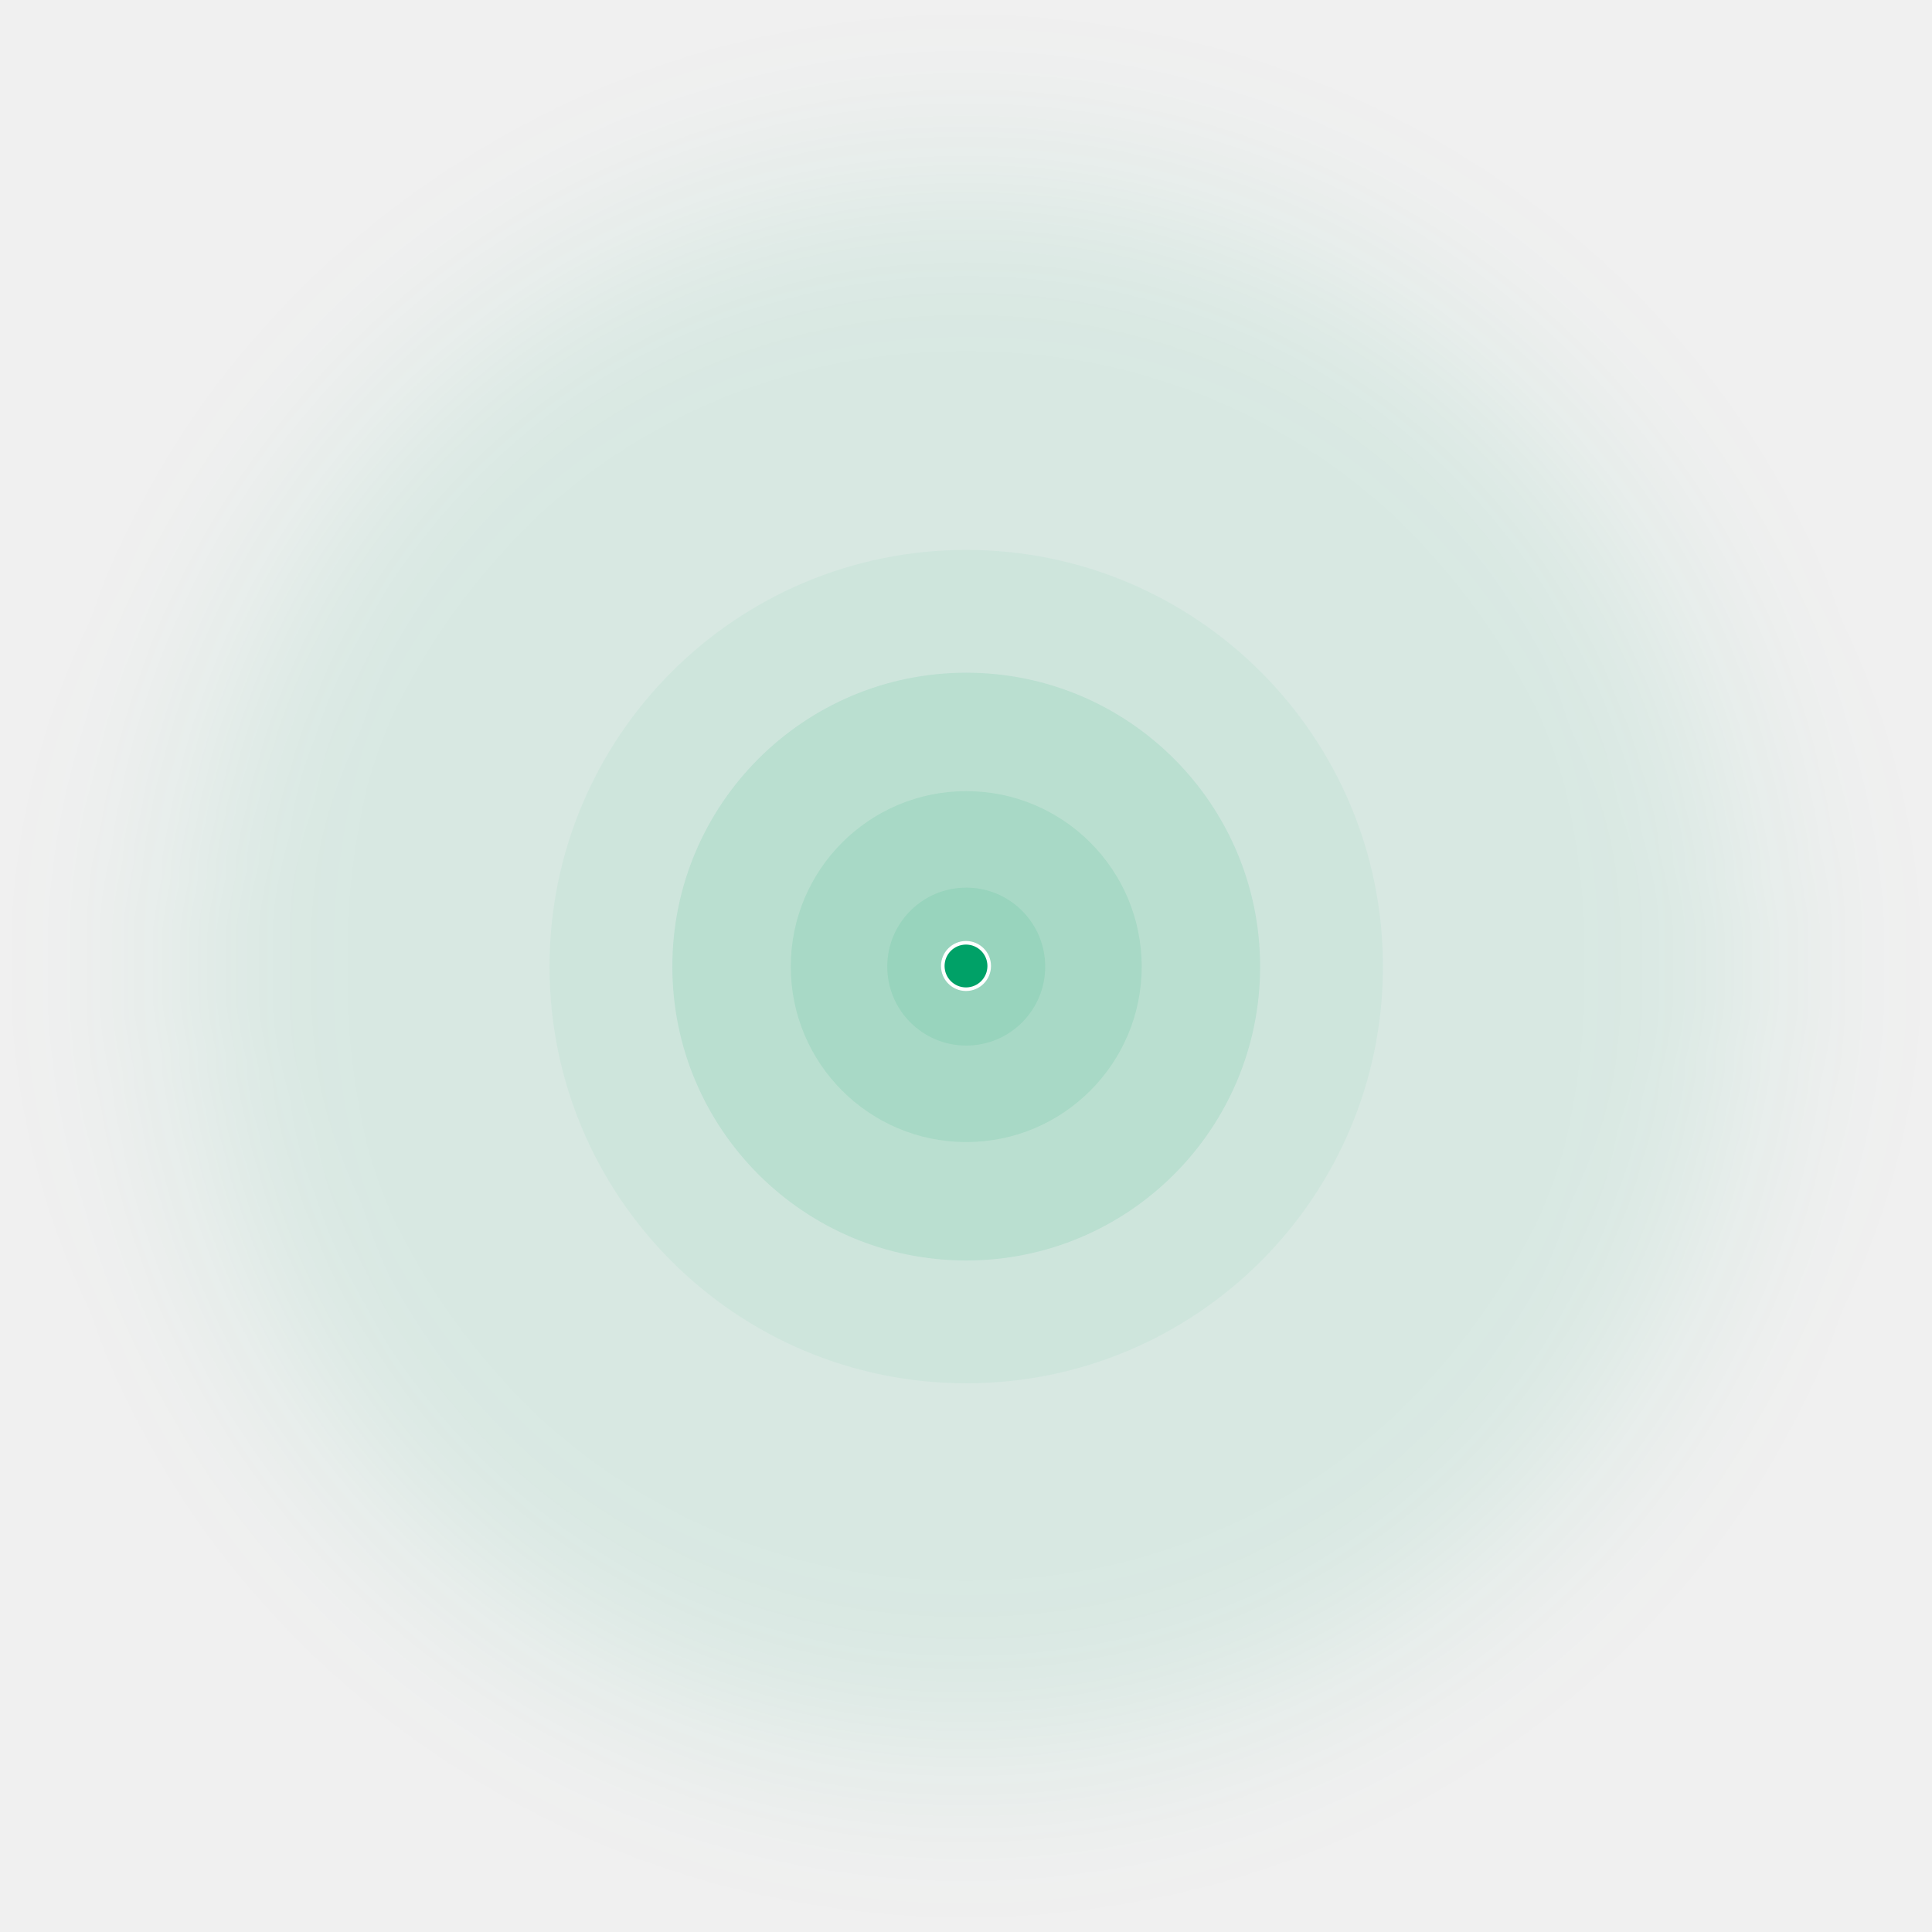
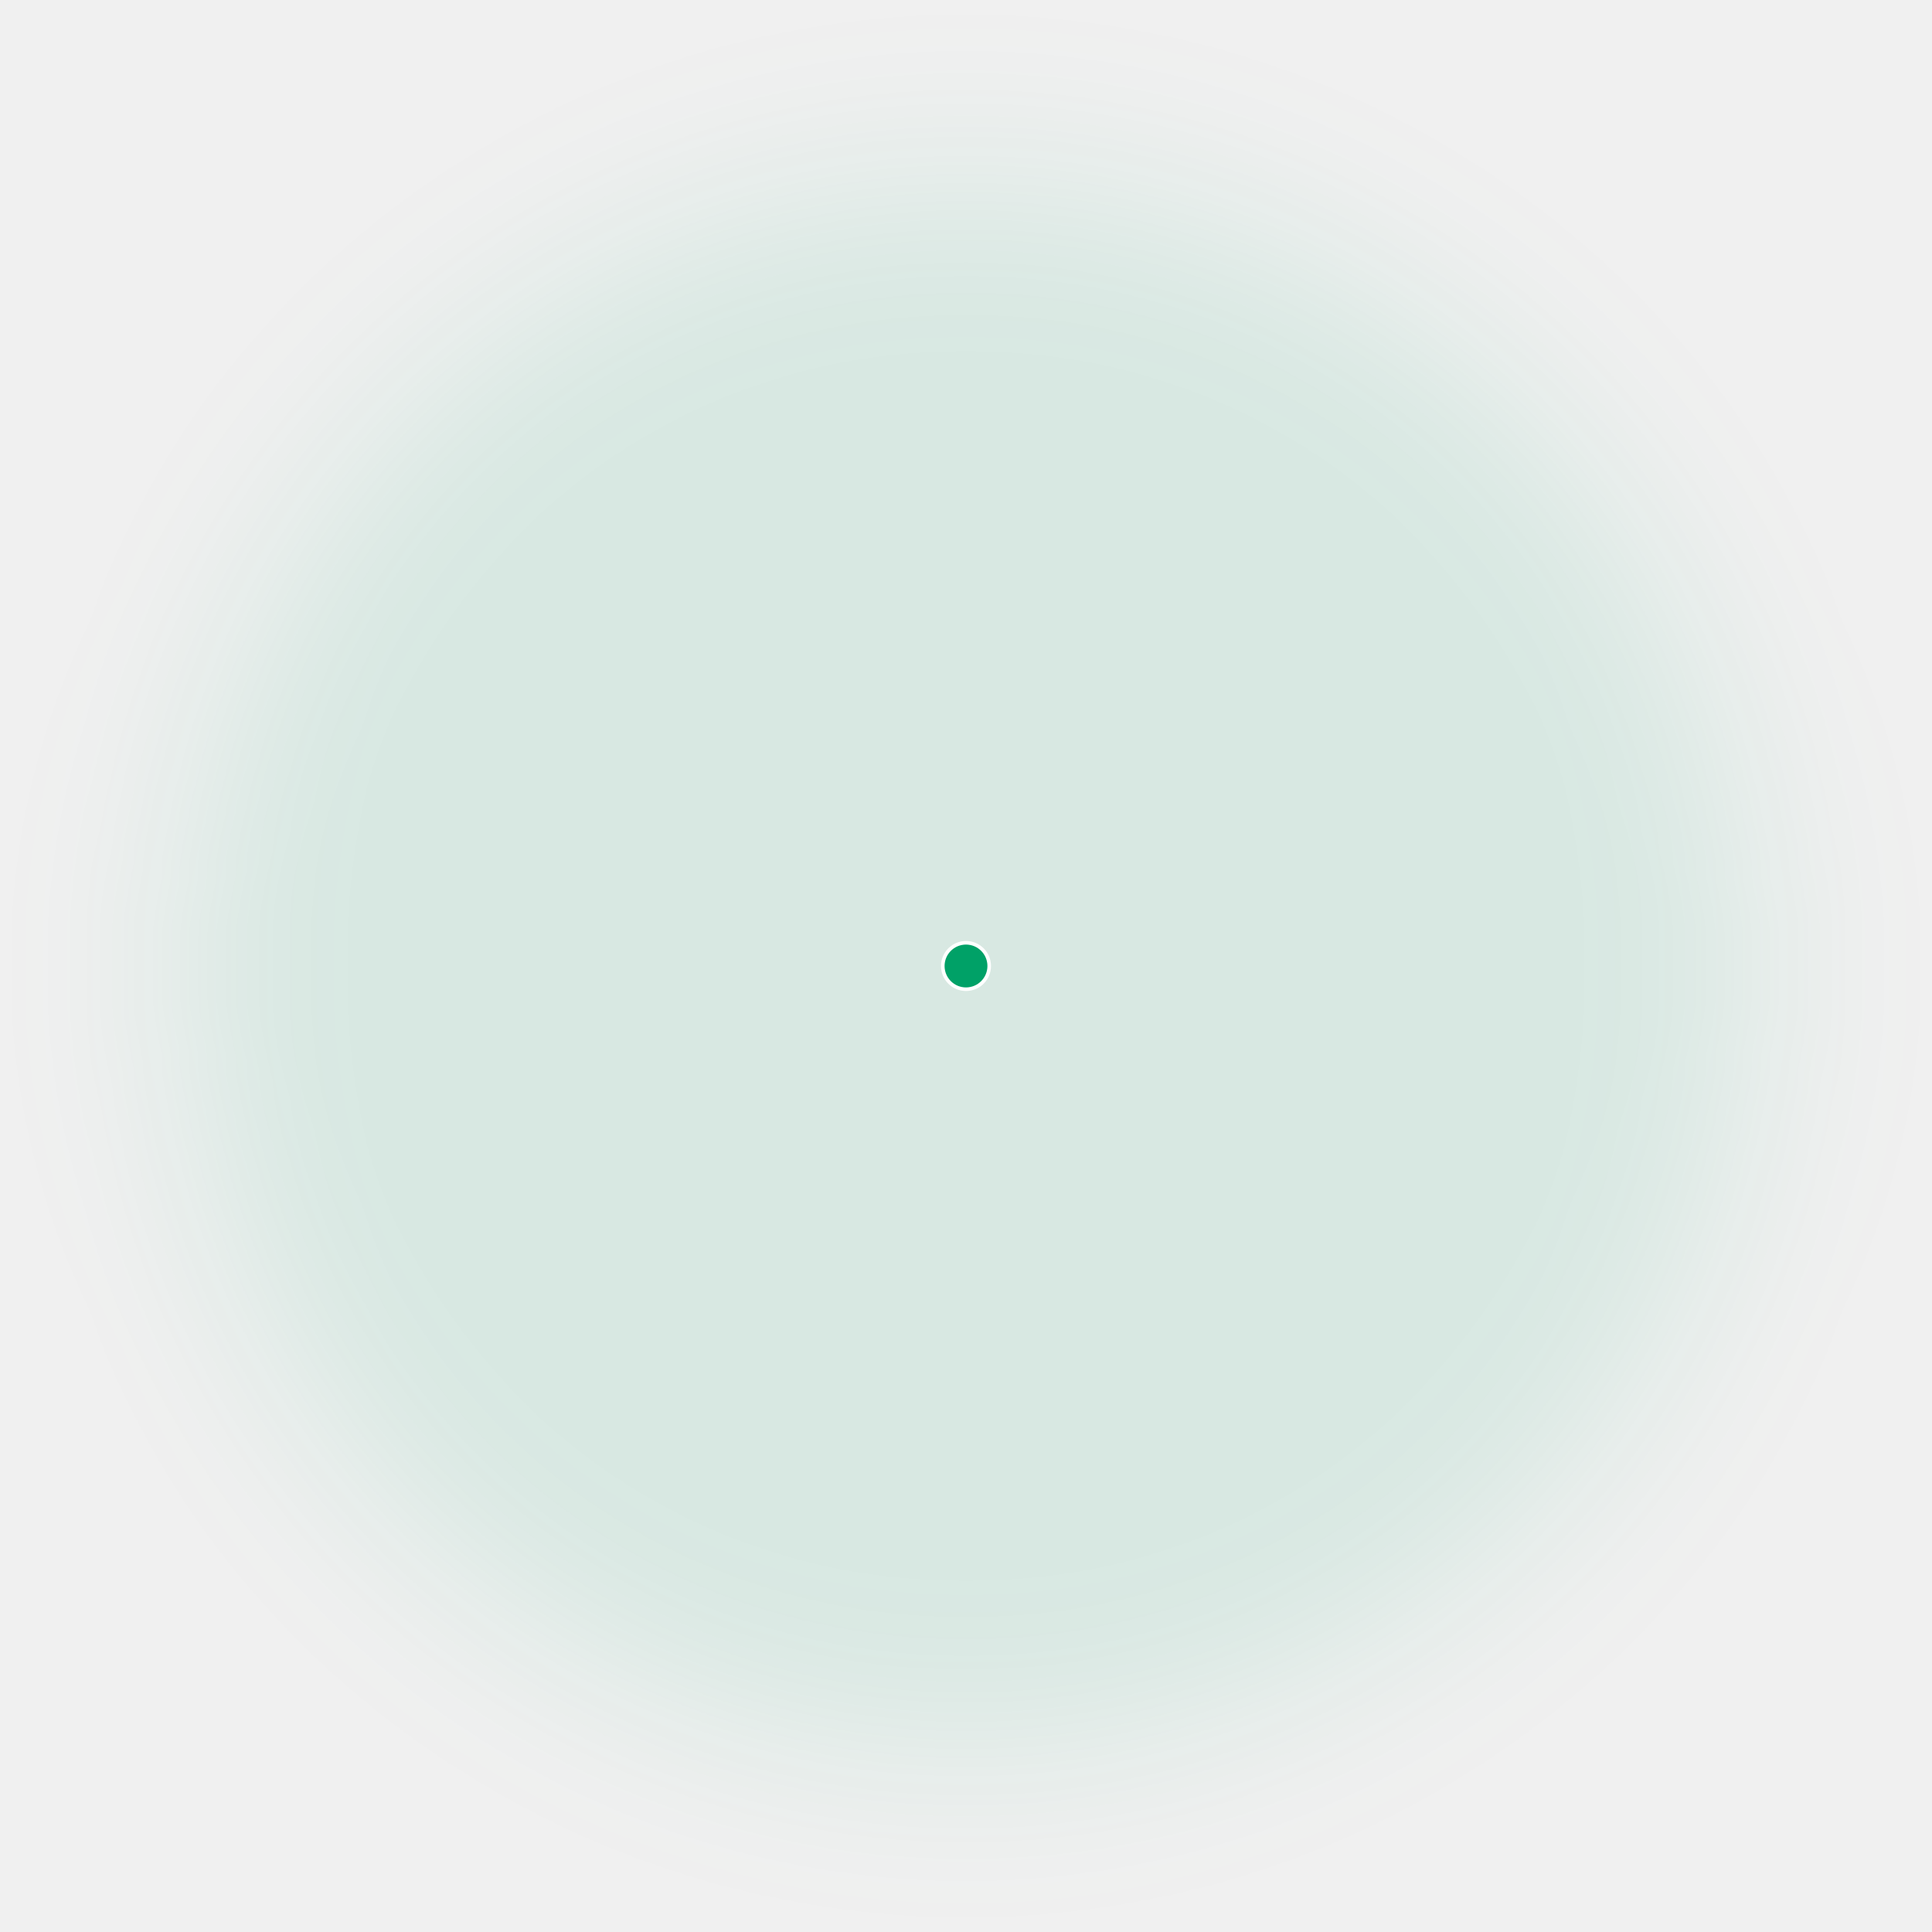
<svg xmlns="http://www.w3.org/2000/svg" preserveAspectRatio="none" overflow="visible" style="display: block;" width="1082" height="1082" viewBox="0 0 1082 1082" fill="none">
  <g id="Coverage Rings">
    <g id="Ellipse 8" filter="url(#filter0_f_0_6)">
      <circle cx="541" cy="541" r="441" fill="#00A167" fill-opacity="0.1" />
-     </g>
-     <g id="Ellipse 10">
-       <circle cx="541.13" cy="541.337" r="233.37" fill="#00A167" fill-opacity="0.05" />
-     </g>
-     <g id="Ellipse 9">
-       <circle cx="541.13" cy="541.337" r="164.587" fill="#00A167" fill-opacity="0.1" />
-     </g>
-     <g id="Ellipse 7">
-       <circle cx="541.13" cy="541.337" r="98.261" fill="#00A167" fill-opacity="0.1" />
-     </g>
-     <g id="Ellipse 6">
-       <circle cx="541.13" cy="541.337" r="44.217" fill="#00A167" fill-opacity="0.1" />
    </g>
    <path id="Ellipse 4" d="M554 541C554 548.18 548.18 554 541 554C533.82 554 528 548.18 528 541C528 533.82 533.82 528 541 528C548.18 528 554 533.82 554 541Z" fill="#00A167" stroke-width="2" stroke="white" />
  </g>
  <defs>
    <filter id="filter0_f_0_6" x="0" y="0" width="1082" height="1082" filterUnits="userSpaceOnUse" color-interpolation-filters="sRGB">
      <feFlood flood-opacity="0" result="BackgroundImageFix" />
      <feBlend mode="normal" in="SourceGraphic" in2="BackgroundImageFix" result="shape" />
      <feGaussianBlur stdDeviation="50" result="effect1_foregroundBlur_0_6" />
    </filter>
  </defs>
</svg>
